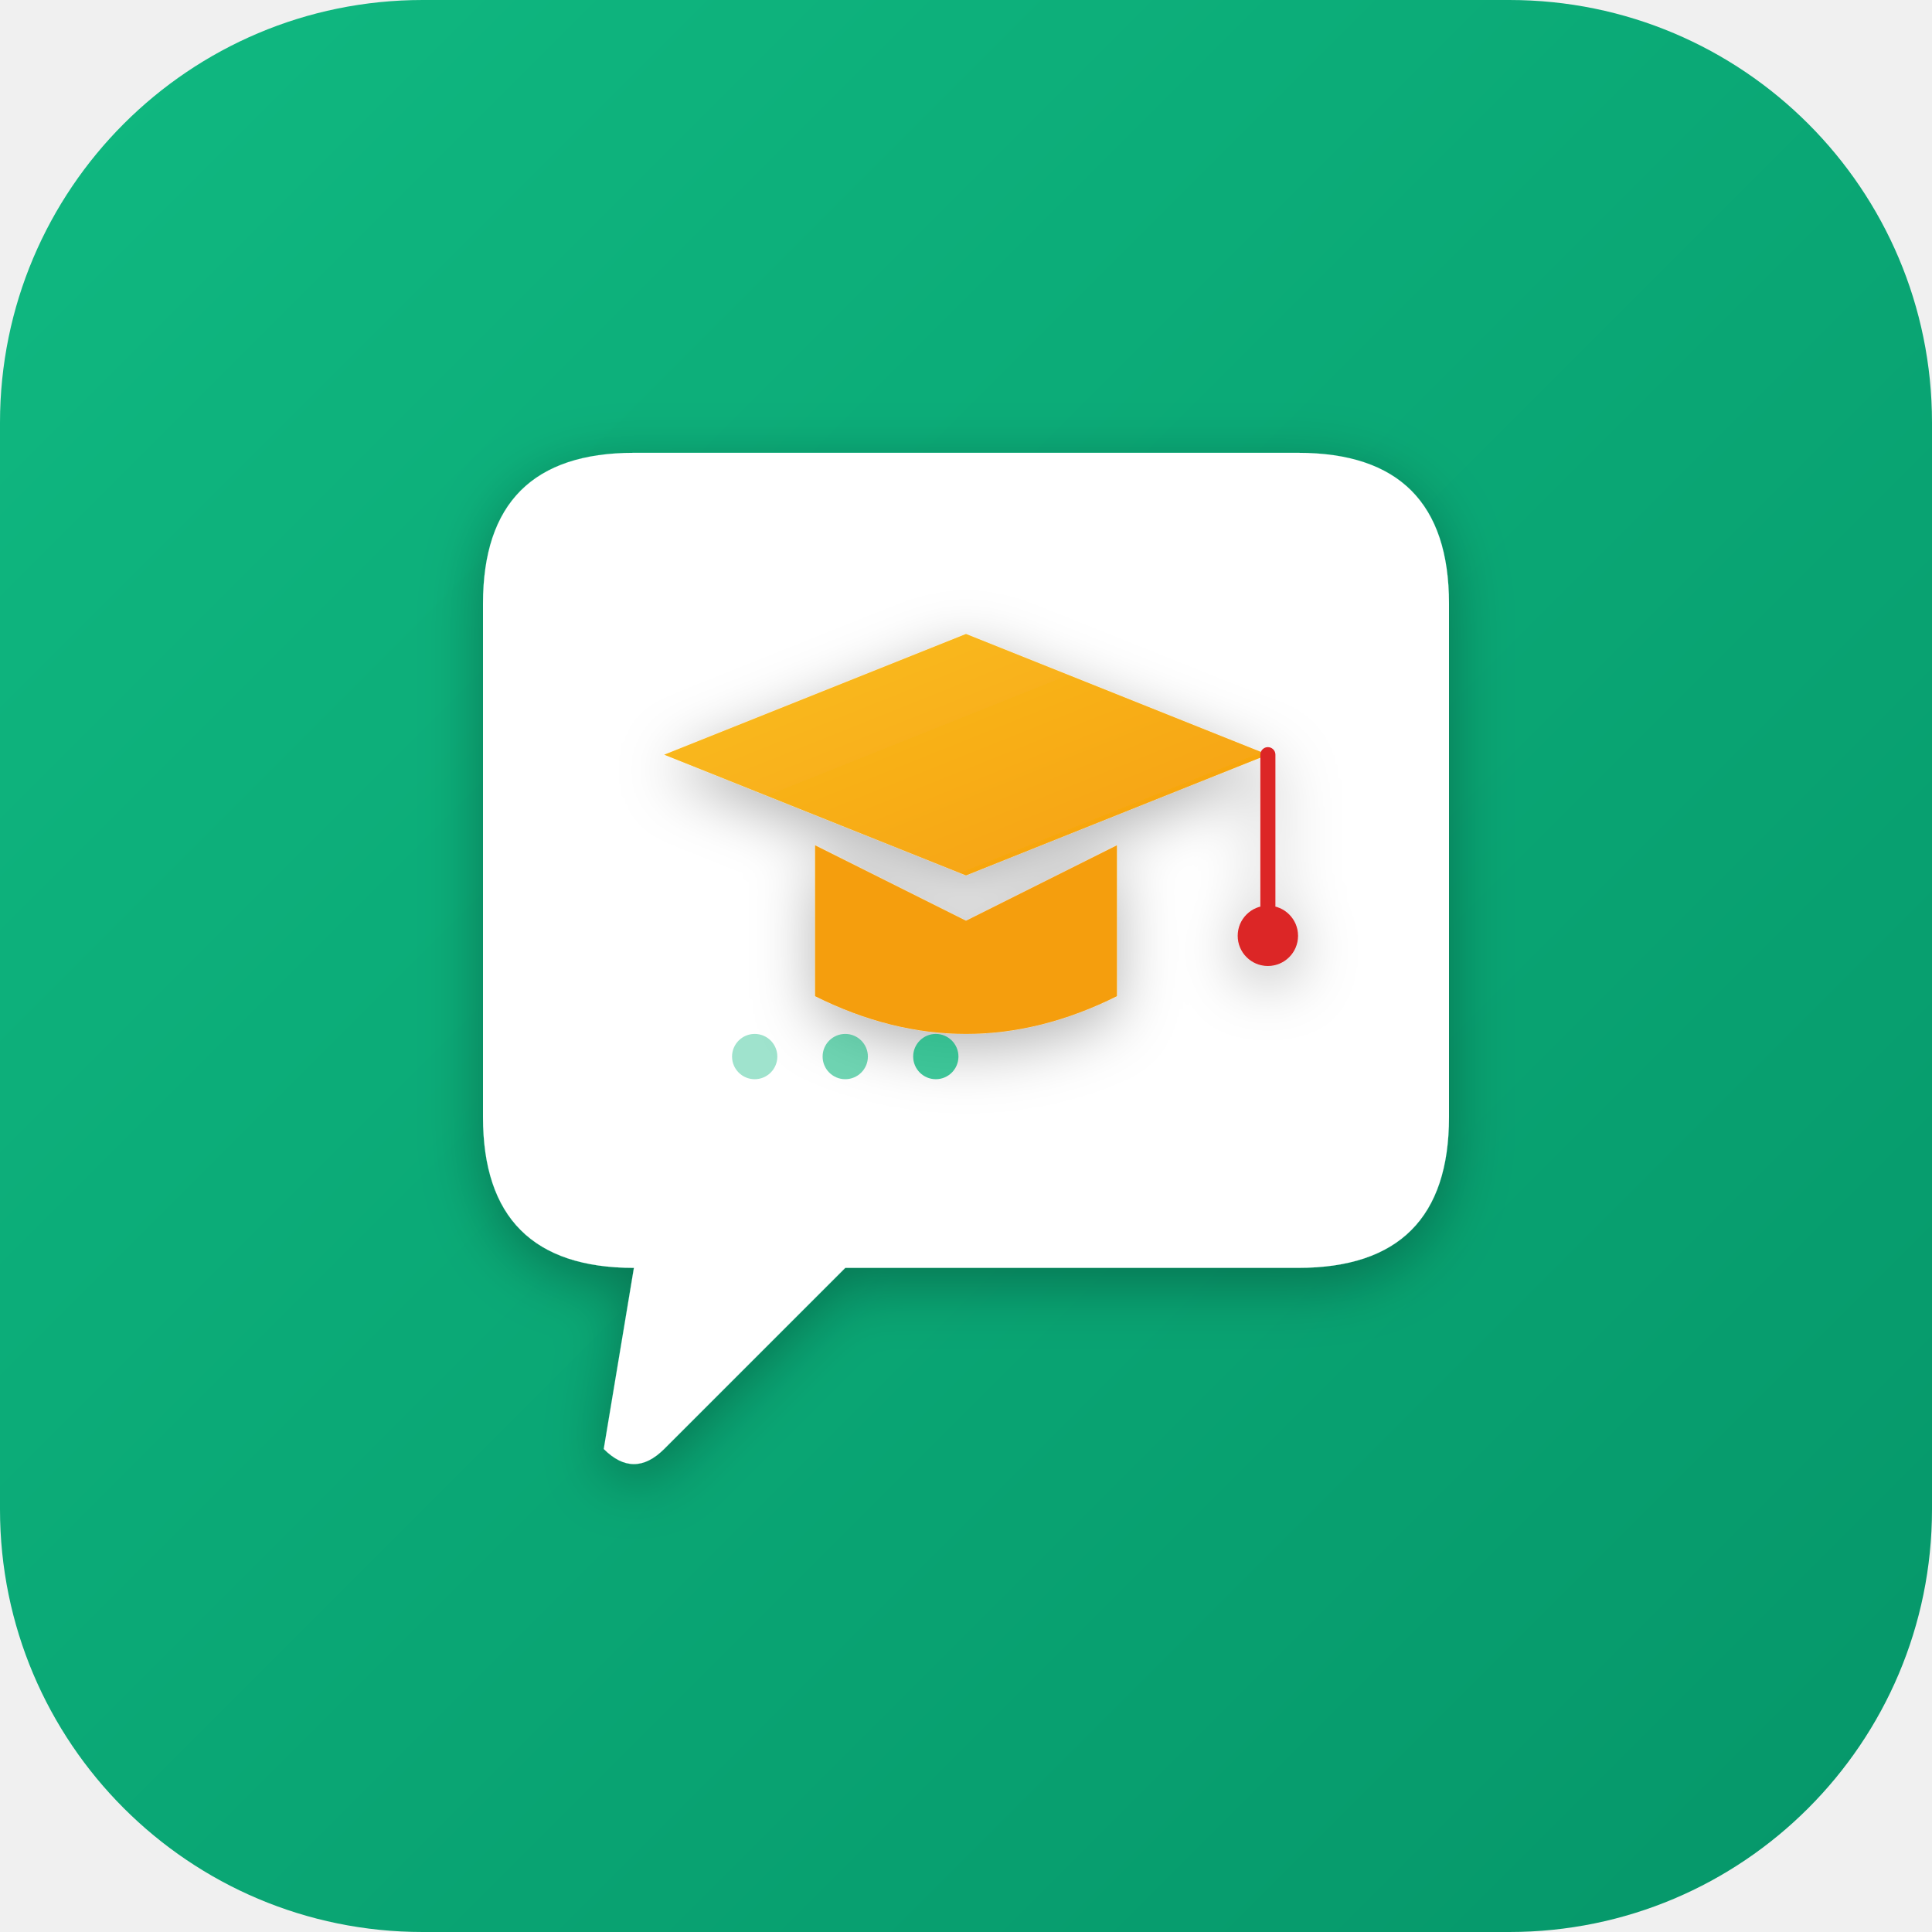
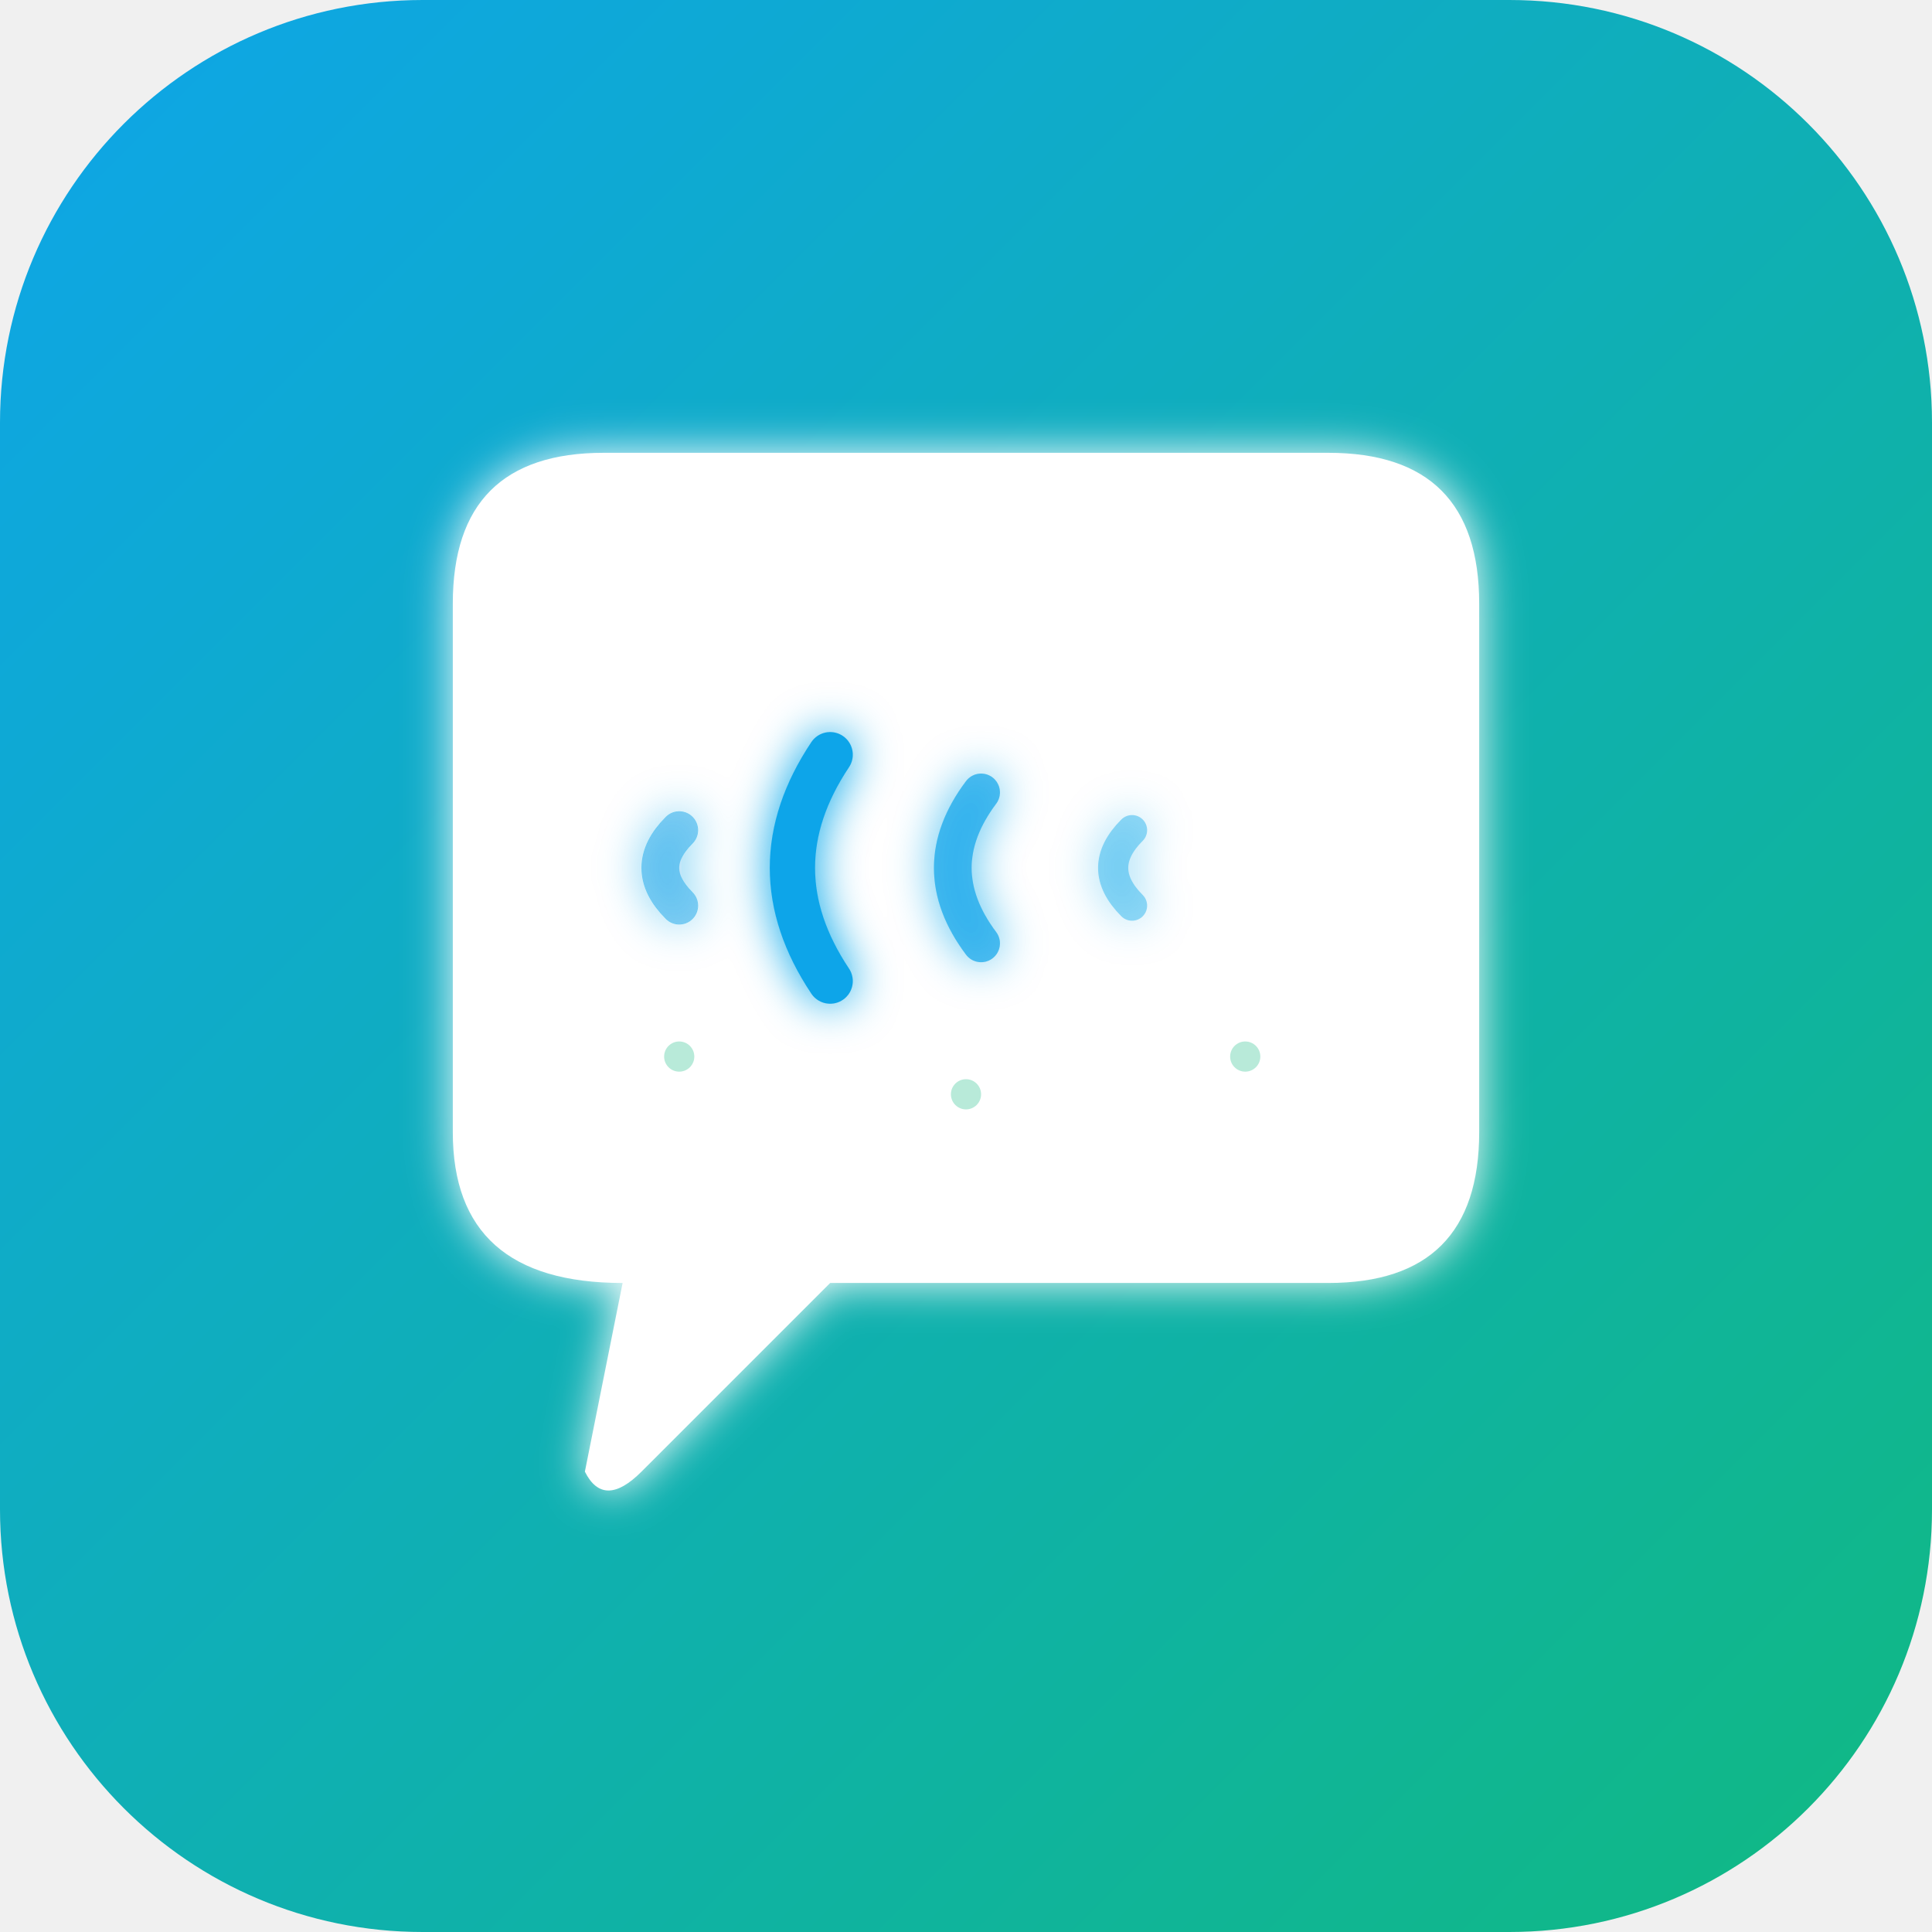
<svg xmlns="http://www.w3.org/2000/svg" viewBox="0 0 512 512" width="512" height="512">
  <defs>
    <linearGradient id="bg" x1="0%" y1="0%" x2="100%" y2="100%">
-       <stop offset="0%" stop-color="#10b981" />
-       <stop offset="100%" stop-color="#059669" />
+       <stop offset="0%" stop-color="#0ea5e9" />
+       <stop offset="100%" stop-color="#10b981" />
    </linearGradient>
-     <linearGradient id="cap" x1="0%" y1="0%" x2="100%" y2="100%">
-       <stop offset="0%" stop-color="#fbbf24" />
-       <stop offset="100%" stop-color="#f59e0b" />
-     </linearGradient>
-     <filter id="shadow" x="-20%" y="-20%" width="140%" height="140%">
-       <feGaussianBlur in="SourceAlpha" stdDeviation="8" />
-       <feOffset dx="0" dy="4" result="offsetblur" />
-       <feComponentTransfer>
-         <feFuncA type="linear" slope="0.3" />
-       </feComponentTransfer>
+     <filter id="glow" x="-50%" y="-50%" width="200%" height="200%">
+       <feGaussianBlur stdDeviation="6" result="blur" />
      <feMerge>
-         <feMergeNode />
+         <feMergeNode in="blur" />
        <feMergeNode in="SourceGraphic" />
      </feMerge>
    </filter>
  </defs>
  <rect x="0" y="0" width="512" height="512" rx="112" ry="112" fill="url(#bg)" />
-   <g filter="url(#shadow)">
-     <path d="M 128 160              Q 128 120 168 120              L 344 120              Q 384 120 384 160              L 384 296              Q 384 336 344 336              L 224 336              L 176 384              Q 168 392 160 384              L 168 336              L 168 336              Q 128 336 128 296              Z" fill="#ffffff" />
+   <g filter="url(#glow)">
+     <path d="M 120 160              Q 120 120 160 120              L 352 120              Q 392 120 392 160              L 392 300              Q 392 340 352 340              L 220 340              L 170 390              Q 160 400 155 390              L 165 340              Q 120 340 120 300              Z" fill="#ffffff" />
  </g>
-   <g filter="url(#shadow)">
-     <path d="M 176 200 L 256 168 L 336 200 L 256 232 Z" fill="url(#cap)" />
-     <path d="M 216 224 L 216 264 Q 256 284 296 264 L 296 224 L 256 244 Z" fill="#f59e0b" />
-     <line x1="336" y1="200" x2="336" y2="240" stroke="#dc2626" stroke-width="4" stroke-linecap="round" />
-     <circle cx="336" cy="248" r="8" fill="#dc2626" />
+   <g filter="url(#glow)">
+     <path d="M 180 220 Q 170 230 180 240" stroke="#0ea5e9" stroke-width="10" stroke-linecap="round" fill="none" opacity="0.5" />
+     <path d="M 220 200 Q 200 230 220 260" stroke="#0ea5e9" stroke-width="12" stroke-linecap="round" fill="none" />
+     <path d="M 260 210 Q 245 230 260 250" stroke="#0ea5e9" stroke-width="10" stroke-linecap="round" fill="none" opacity="0.7" />
+     <path d="M 300 220 Q 290 230 300 240" stroke="#0ea5e9" stroke-width="8" stroke-linecap="round" fill="none" opacity="0.4" />
  </g>
-   <circle cx="200" cy="280" r="6" fill="#10b981" opacity="0.4" />
-   <circle cx="224" cy="280" r="6" fill="#10b981" opacity="0.6" />
-   <circle cx="248" cy="280" r="6" fill="#10b981" opacity="0.8" />
+   <g opacity="0.3">
+     <circle cx="180" cy="280" r="4" fill="#10b981" />
+     <circle cx="256" cy="290" r="4" fill="#10b981" />
+     <circle cx="330" cy="280" r="4" fill="#10b981" />
+   </g>
</svg>
